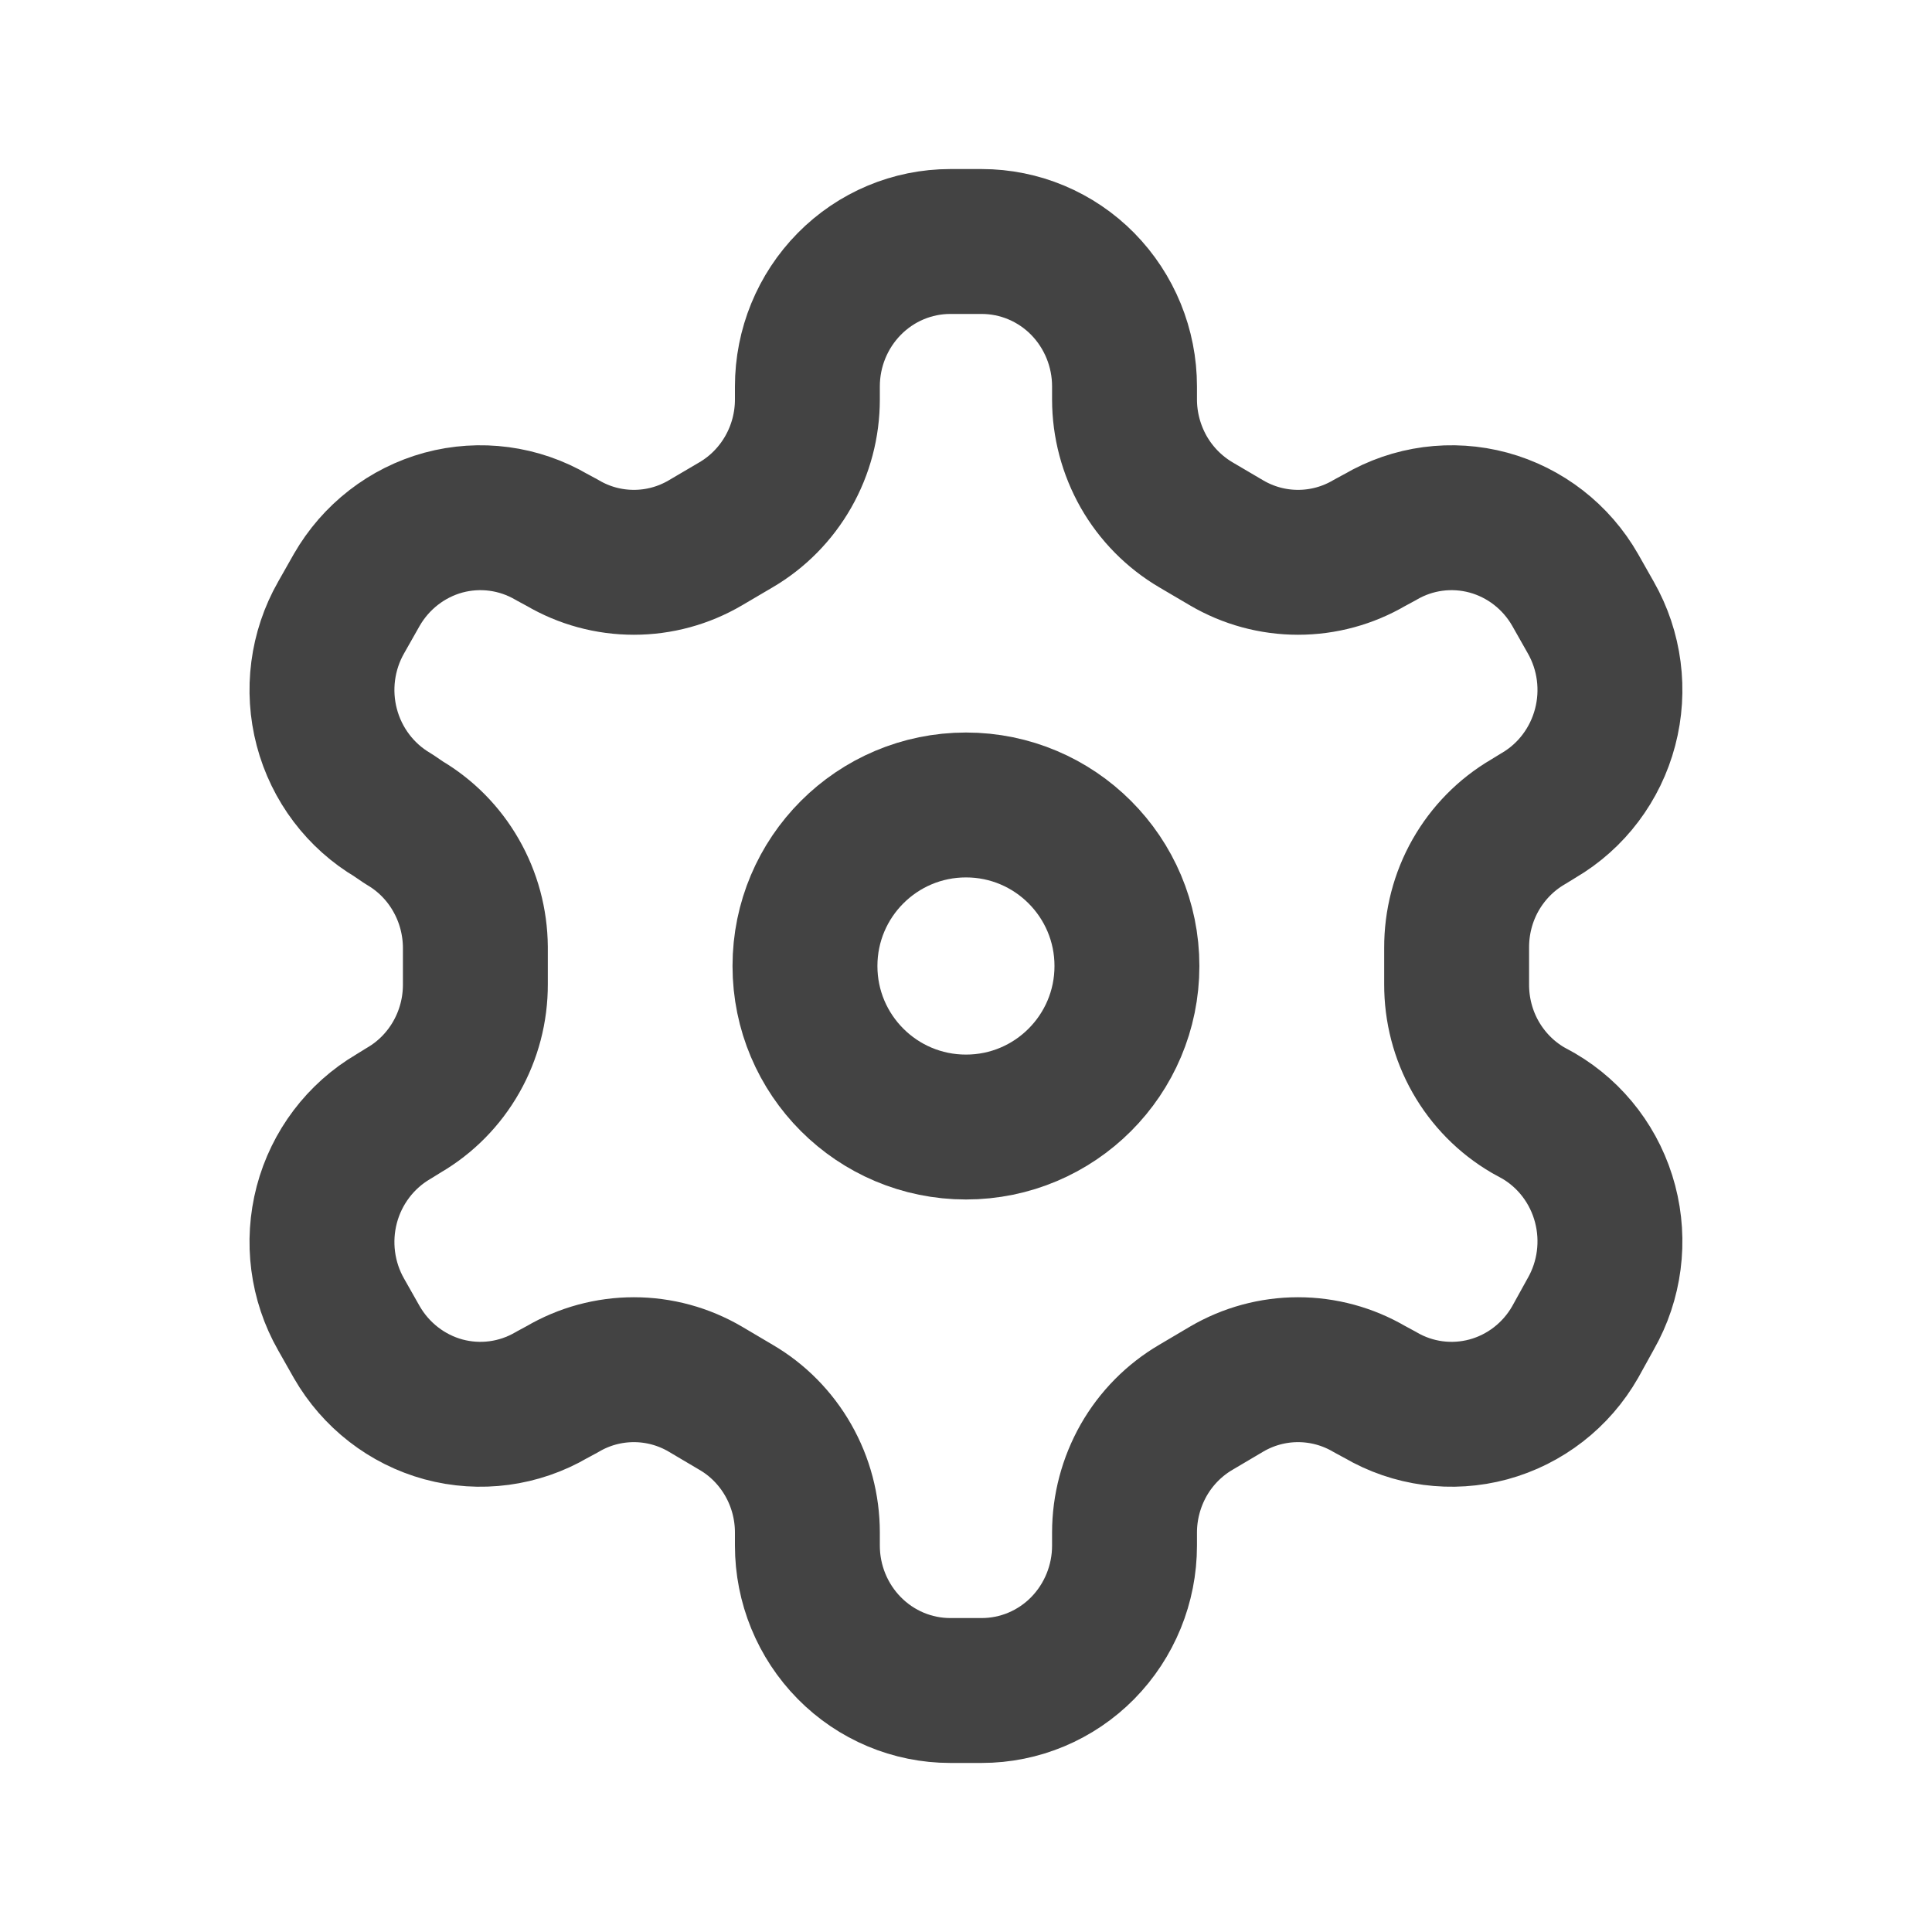
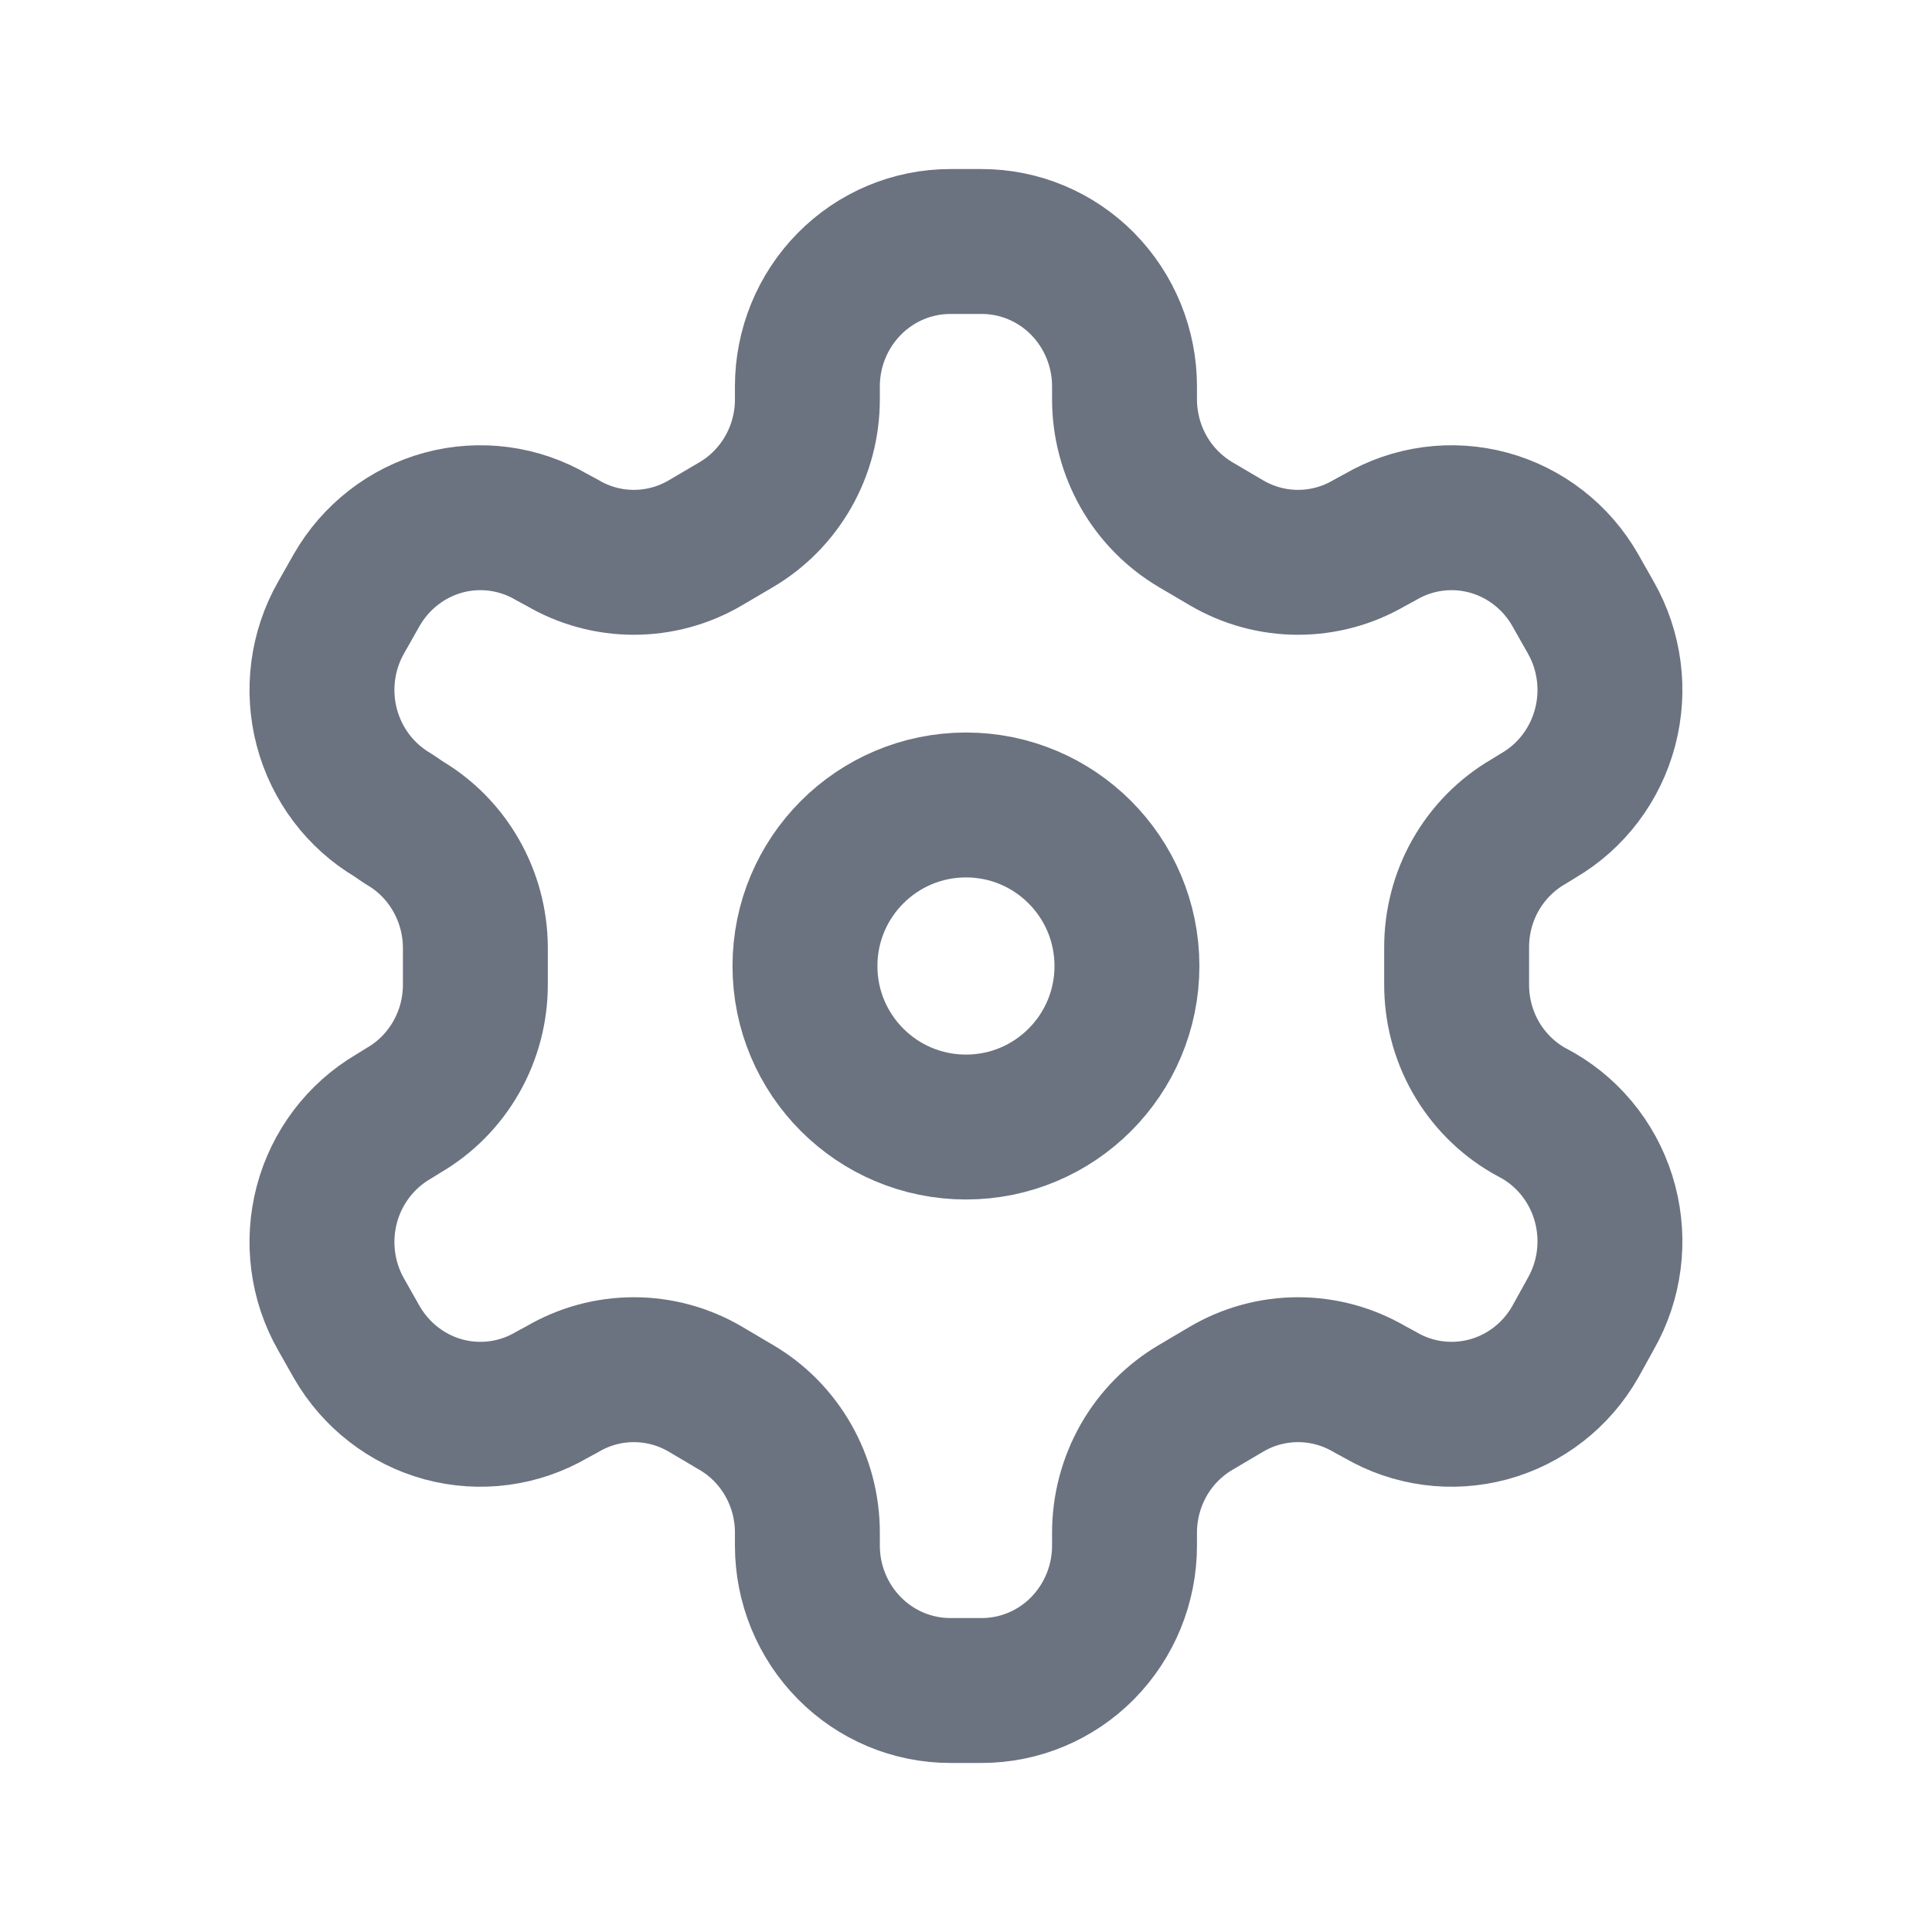
<svg xmlns="http://www.w3.org/2000/svg" width="20" height="20" viewBox="0 0 20 20" fill="none">
-   <path d="M10.162 2.5H9.837C9.445 2.5 9.069 2.658 8.792 2.939C8.514 3.221 8.358 3.602 8.358 4V4.135C8.358 4.398 8.29 4.656 8.16 4.884C8.03 5.112 7.844 5.301 7.619 5.433L7.301 5.62C7.076 5.752 6.821 5.821 6.562 5.821C6.302 5.821 6.047 5.752 5.823 5.62L5.712 5.56C5.372 5.361 4.969 5.308 4.591 5.41C4.213 5.513 3.89 5.764 3.693 6.107L3.531 6.393C3.335 6.737 3.282 7.146 3.383 7.529C3.484 7.913 3.732 8.241 4.071 8.44L4.181 8.515C4.405 8.646 4.591 8.834 4.72 9.06C4.85 9.286 4.919 9.543 4.921 9.805V10.188C4.922 10.452 4.854 10.712 4.724 10.941C4.594 11.17 4.407 11.36 4.181 11.492L4.071 11.56C3.732 11.759 3.484 12.087 3.383 12.47C3.282 12.854 3.335 13.263 3.531 13.607L3.693 13.893C3.89 14.236 4.213 14.487 4.591 14.59C4.969 14.692 5.372 14.639 5.712 14.44L5.823 14.38C6.047 14.248 6.302 14.179 6.562 14.179C6.821 14.179 7.076 14.248 7.301 14.38L7.619 14.568C7.844 14.699 8.03 14.888 8.16 15.116C8.29 15.344 8.358 15.602 8.358 15.865V16C8.358 16.398 8.514 16.779 8.792 17.061C9.069 17.342 9.445 17.5 9.837 17.5H10.162C10.555 17.5 10.931 17.342 11.208 17.061C11.485 16.779 11.641 16.398 11.641 16V15.865C11.641 15.602 11.71 15.344 11.839 15.116C11.969 14.888 12.156 14.699 12.38 14.568L12.698 14.38C12.923 14.248 13.178 14.179 13.437 14.179C13.697 14.179 13.952 14.248 14.177 14.38L14.288 14.44C14.627 14.639 15.03 14.692 15.408 14.59C15.787 14.487 16.11 14.236 16.306 13.893L16.468 13.6C16.664 13.256 16.717 12.847 16.616 12.463C16.515 12.079 16.268 11.752 15.929 11.553L15.818 11.492C15.592 11.36 15.405 11.17 15.275 10.941C15.145 10.712 15.078 10.452 15.079 10.188V9.812C15.078 9.548 15.145 9.288 15.275 9.059C15.405 8.83 15.592 8.64 15.818 8.508L15.929 8.44C16.268 8.241 16.515 7.913 16.616 7.529C16.717 7.146 16.664 6.737 16.468 6.393L16.306 6.107C16.11 5.764 15.787 5.513 15.408 5.41C15.03 5.308 14.627 5.361 14.288 5.56L14.177 5.62C13.952 5.752 13.697 5.821 13.437 5.821C13.178 5.821 12.923 5.752 12.698 5.62L12.38 5.433C12.156 5.301 11.969 5.112 11.839 4.884C11.71 4.656 11.641 4.398 11.641 4.135V4C11.641 3.602 11.485 3.221 11.208 2.939C10.931 2.658 10.555 2.5 10.162 2.5Z" stroke="#434343" stroke-width="1.5" stroke-linecap="round" stroke-linejoin="round" />
-   <path d="M10 11.667C10.92 11.667 11.666 10.921 11.666 10C11.666 9.08 10.92 8.333 10 8.333C9.079 8.333 8.333 9.08 8.333 10C8.333 10.921 9.079 11.667 10 11.667Z" stroke="#434343" stroke-width="1.5" stroke-linecap="round" stroke-linejoin="round" />
+   <path d="M10.162 2.5H9.837C9.445 2.5 9.069 2.658 8.792 2.939C8.514 3.221 8.358 3.602 8.358 4V4.135C8.358 4.398 8.29 4.656 8.16 4.884C8.03 5.112 7.844 5.301 7.619 5.433L7.301 5.62C7.076 5.752 6.821 5.821 6.562 5.821C6.302 5.821 6.047 5.752 5.823 5.62L5.712 5.56C5.372 5.361 4.969 5.308 4.591 5.41C4.213 5.513 3.89 5.764 3.693 6.107L3.531 6.393C3.335 6.737 3.282 7.146 3.383 7.529C3.484 7.913 3.732 8.241 4.071 8.44L4.181 8.515C4.405 8.646 4.591 8.834 4.72 9.06C4.85 9.286 4.919 9.543 4.921 9.805V10.188C4.922 10.452 4.854 10.712 4.724 10.941C4.594 11.17 4.407 11.36 4.181 11.492L4.071 11.56C3.732 11.759 3.484 12.087 3.383 12.47C3.282 12.854 3.335 13.263 3.531 13.607L3.693 13.893C3.89 14.236 4.213 14.487 4.591 14.59C4.969 14.692 5.372 14.639 5.712 14.44L5.823 14.38C6.047 14.248 6.302 14.179 6.562 14.179C6.821 14.179 7.076 14.248 7.301 14.38L7.619 14.568C7.844 14.699 8.03 14.888 8.16 15.116C8.29 15.344 8.358 15.602 8.358 15.865V16C8.358 16.398 8.514 16.779 8.792 17.061C9.069 17.342 9.445 17.5 9.837 17.5H10.162C10.555 17.5 10.931 17.342 11.208 17.061C11.485 16.779 11.641 16.398 11.641 16V15.865C11.641 15.602 11.71 15.344 11.839 15.116C11.969 14.888 12.156 14.699 12.38 14.568L12.698 14.38C12.923 14.248 13.178 14.179 13.437 14.179C13.697 14.179 13.952 14.248 14.177 14.38L14.288 14.44C14.627 14.639 15.03 14.692 15.408 14.59C15.787 14.487 16.11 14.236 16.306 13.893L16.468 13.6C16.664 13.256 16.717 12.847 16.616 12.463C16.515 12.079 16.268 11.752 15.929 11.553L15.818 11.492C15.592 11.36 15.405 11.17 15.275 10.941C15.145 10.712 15.078 10.452 15.079 10.188V9.812C15.078 9.548 15.145 9.288 15.275 9.059C15.405 8.83 15.592 8.64 15.818 8.508L15.929 8.44C16.268 8.241 16.515 7.913 16.616 7.529C16.717 7.146 16.664 6.737 16.468 6.393L16.306 6.107C16.11 5.764 15.787 5.513 15.408 5.41C15.03 5.308 14.627 5.361 14.288 5.56L14.177 5.62C13.952 5.752 13.697 5.821 13.437 5.821C13.178 5.821 12.923 5.752 12.698 5.62L12.38 5.433C12.156 5.301 11.969 5.112 11.839 4.884C11.71 4.656 11.641 4.398 11.641 4.135V4C11.641 3.602 11.485 3.221 11.208 2.939C10.931 2.658 10.555 2.5 10.162 2.5Z" stroke="#6B7280" stroke-width="1.5" stroke-linecap="round" stroke-linejoin="round" />
+   <path d="M10 11.667C10.92 11.667 11.666 10.921 11.666 10C11.666 9.08 10.92 8.333 10 8.333C9.079 8.333 8.333 9.08 8.333 10C8.333 10.921 9.079 11.667 10 11.667Z" stroke="#6B7280" stroke-width="1.5" stroke-linecap="round" stroke-linejoin="round" />
</svg>
